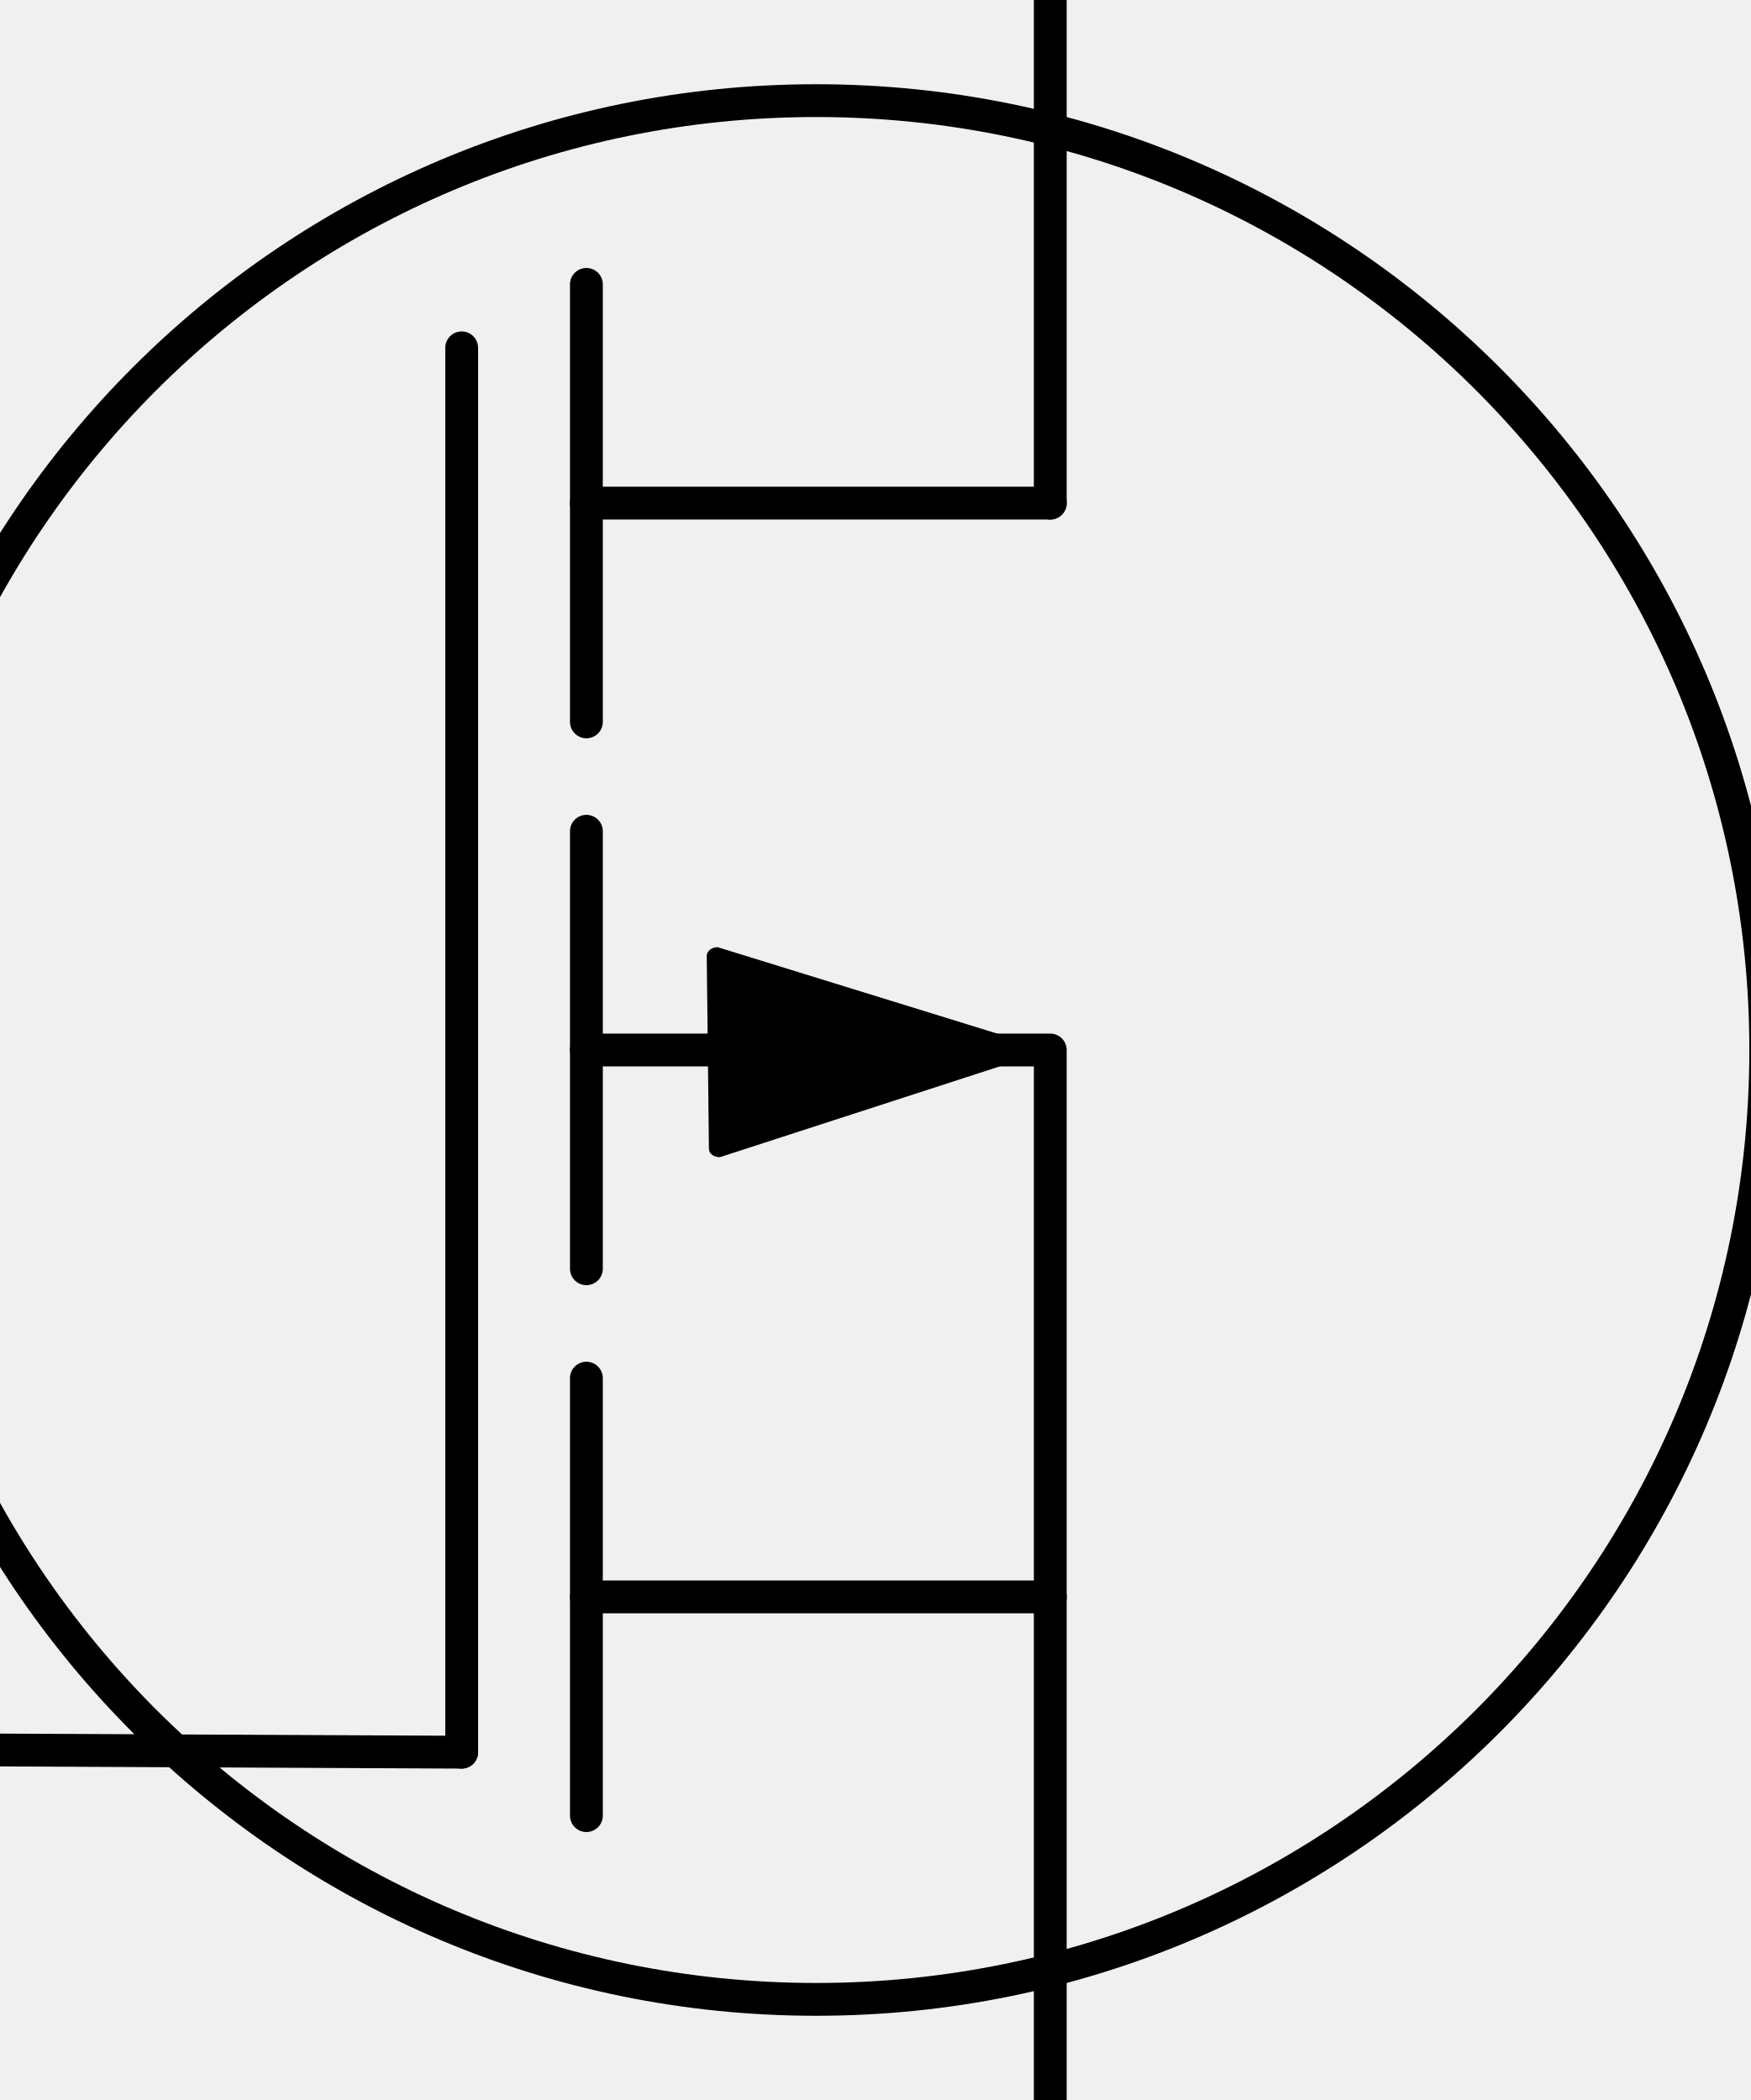
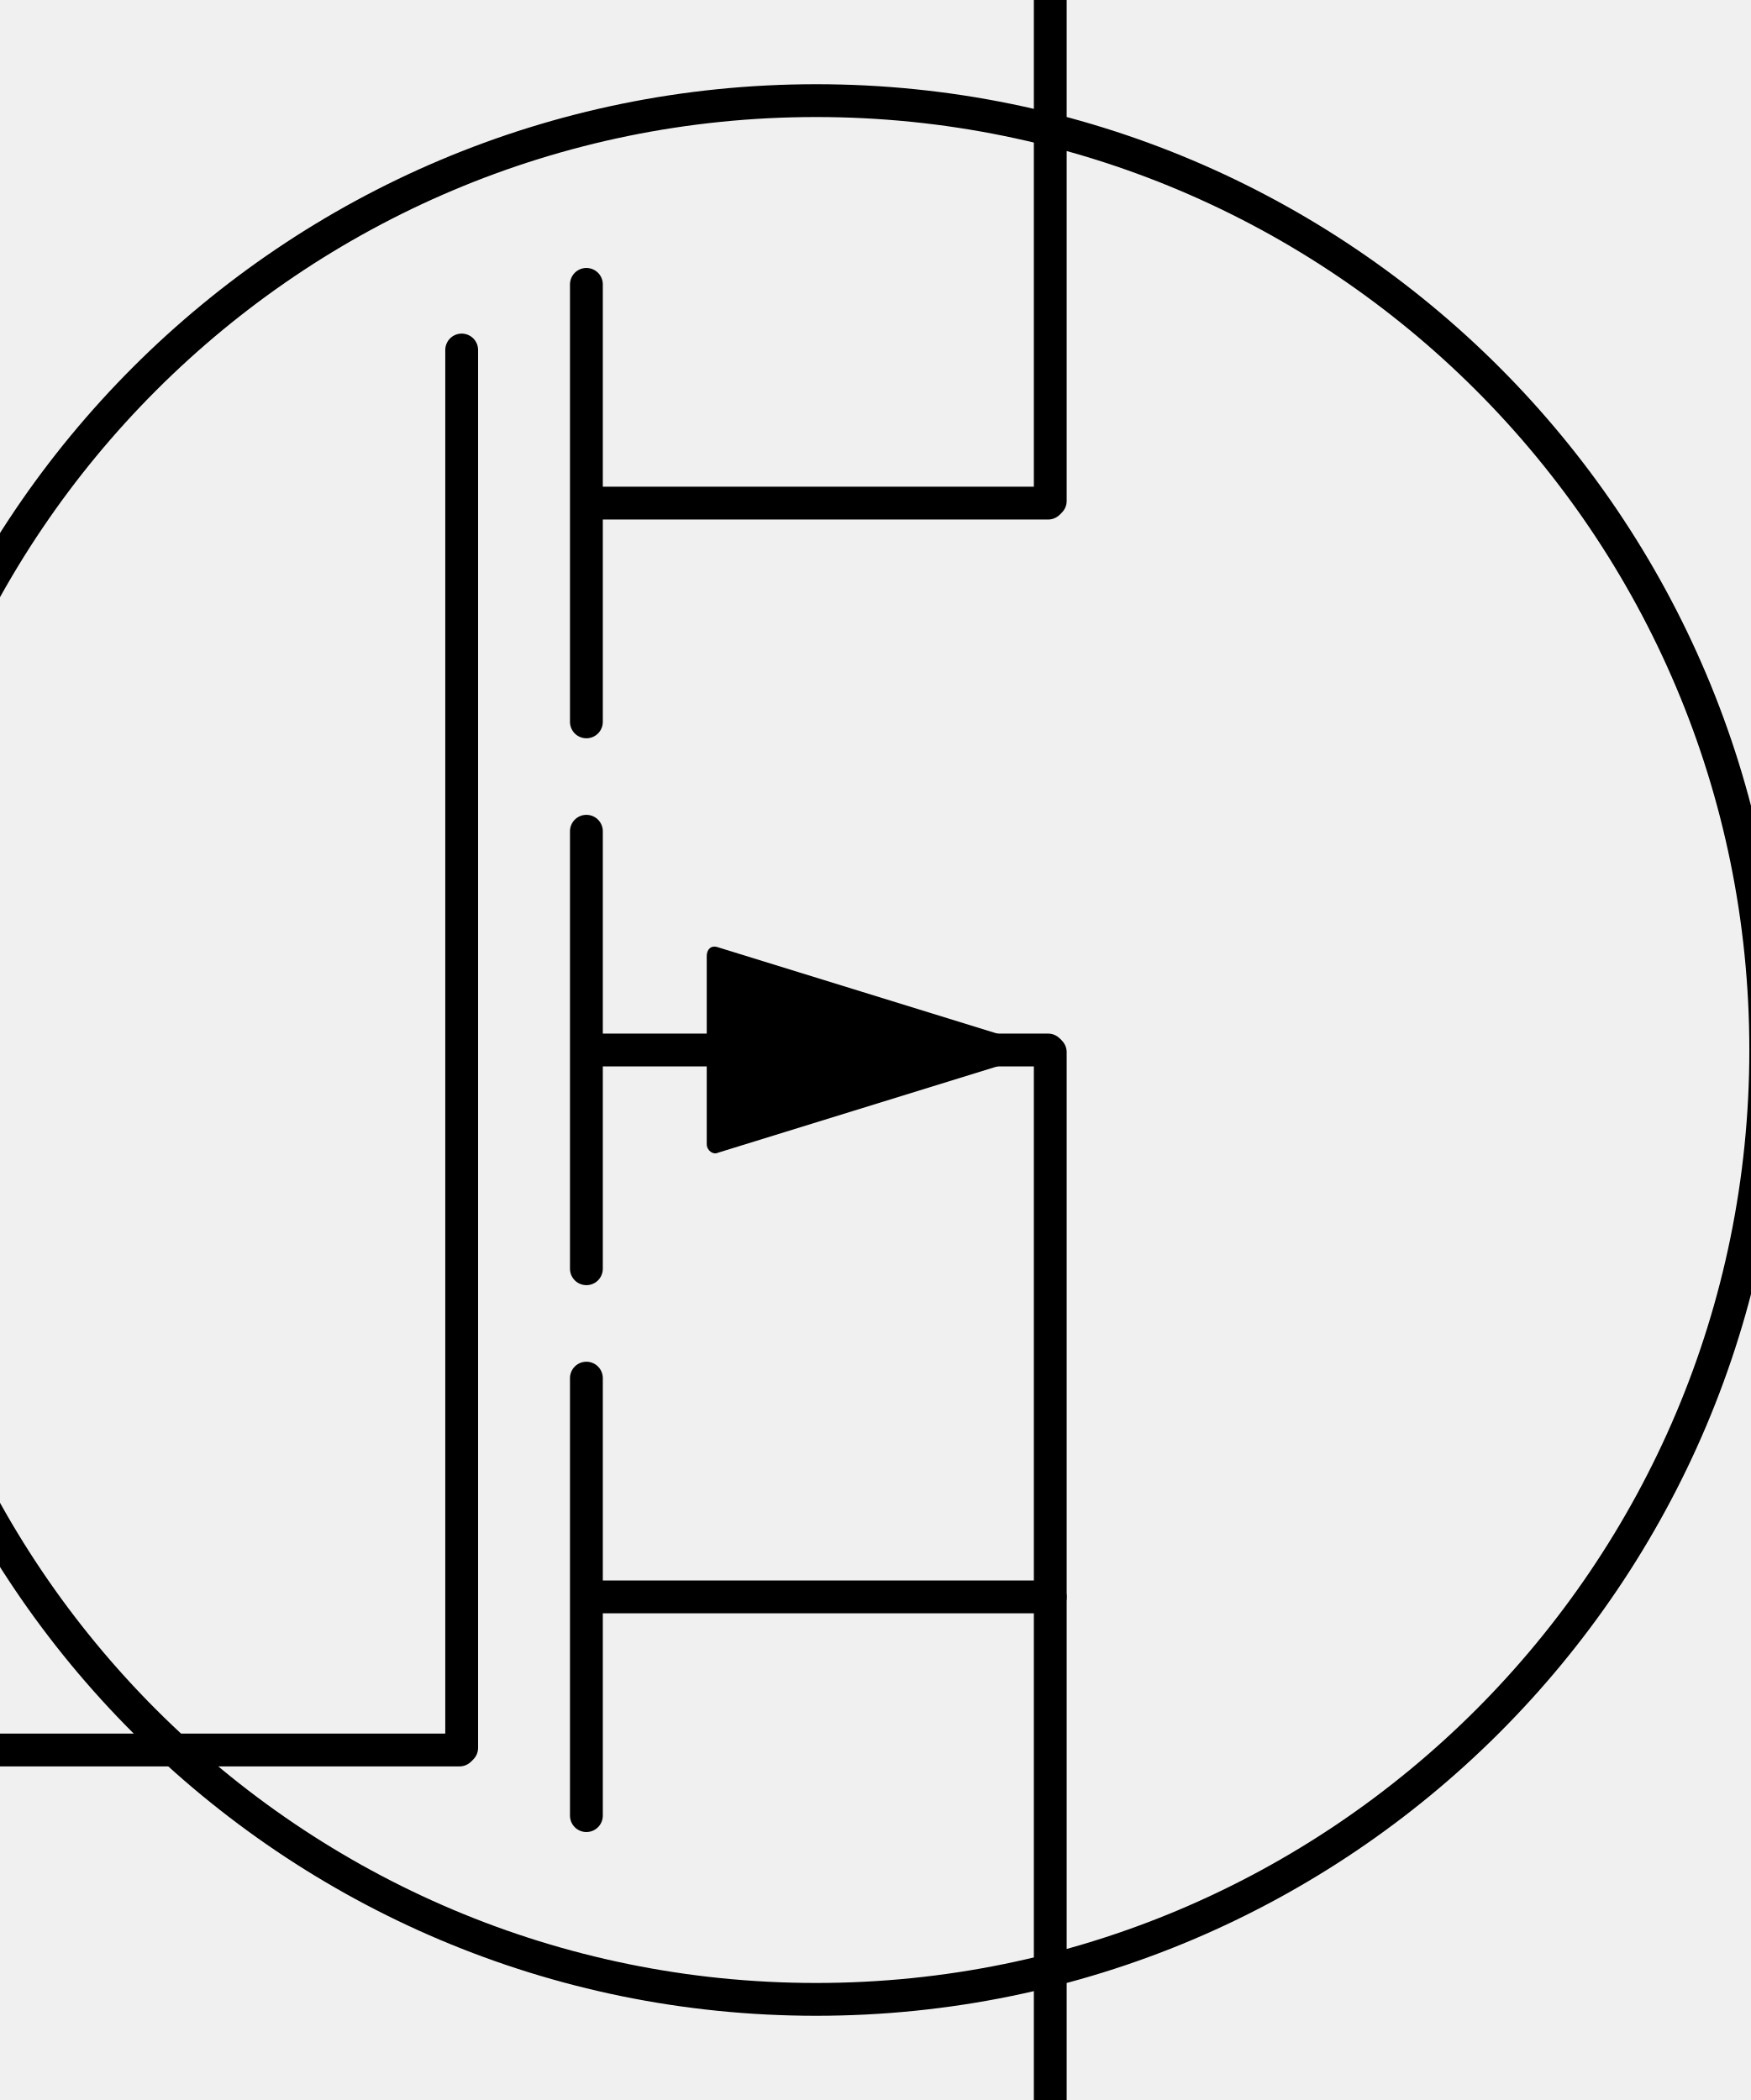
<svg xmlns="http://www.w3.org/2000/svg" version="1.1" id="Layer_1" x="0px" y="0px" viewBox="0 0 80 96" style="enable-background:new 0 0 80 96;" xml:space="preserve">
  <style type="text/css">
	.st0{fill:none;stroke:#000000;stroke-width:1.5;stroke-linecap:round;stroke-linejoin:round;stroke-miterlimit:10;}
- 	.st1{fill:#FFFFFF;}
</style>
-   <line class="st0" x1="0" y1="80" x2="21.1" y2="80.1" />
-   <line class="st0" x1="48" y1="23" x2="48" y2="0" />
-   <path class="st0" d="M26.8,30" />
-   <path class="st0" d="M48,48" />
-   <path class="st0" d="M48,96.2" />
-   <path class="st0" d="M48.2,85.7" />
-   <polyline class="st0" points="21.1,80.1 21.1,48 21.1,15.9 " />
-   <path class="st1" d="M48,0" />
+   <line class="st0" x1="0" y1="80" x2="21" y2="80" />
+   <line class="st0" x1="48" y1="22.9" x2="48" y2="0" />
+   <polyline class="st0" points="21.1,79.9 21.1,48 21.1,16 " />
  <circle class="st0" cx="37.3" cy="48" r="43.4" />
-   <g>
-     <path d="M48,48l-15.1,4.9c-0.2,0-0.5-0.1-0.5-0.4l-0.1-8.8c0-0.2,0.2-0.4,0.5-0.4L48,48L48,48z" />
-   </g>
-   <polyline class="st0" points="26.8,48 48,48 48,73 26.8,73 " />
-   <path class="st0" d="M48,71.1" />
-   <path class="st0" d="M26.8,71.1" />
-   <line class="st0" x1="26.8" y1="23" x2="48" y2="23" />
+   <line class="st0" x1="47.9" y1="73" x2="26.9" y2="73" />
+   <line class="st0" x1="48" y1="48.1" x2="48" y2="73" />
+   <line class="st0" x1="26.9" y1="48" x2="47.9" y2="48" />
+   <line class="st0" x1="26.9" y1="23" x2="47.9" y2="23" />
  <line class="st0" x1="48" y1="96" x2="48" y2="73" />
  <g>
    <line class="st0" x1="26.8" y1="38" x2="26.8" y2="58" />
    <line class="st0" x1="26.8" y1="13" x2="26.8" y2="33" />
    <line class="st0" x1="26.8" y1="63" x2="26.8" y2="83" />
  </g>
+   <path d="M32.8,43.3c-0.3-0.1-0.5,0.1-0.5,0.4V48v4.3c0,0.3,0.3,0.5,0.5,0.4L48,48L32.8,43.3z" />
</svg>
